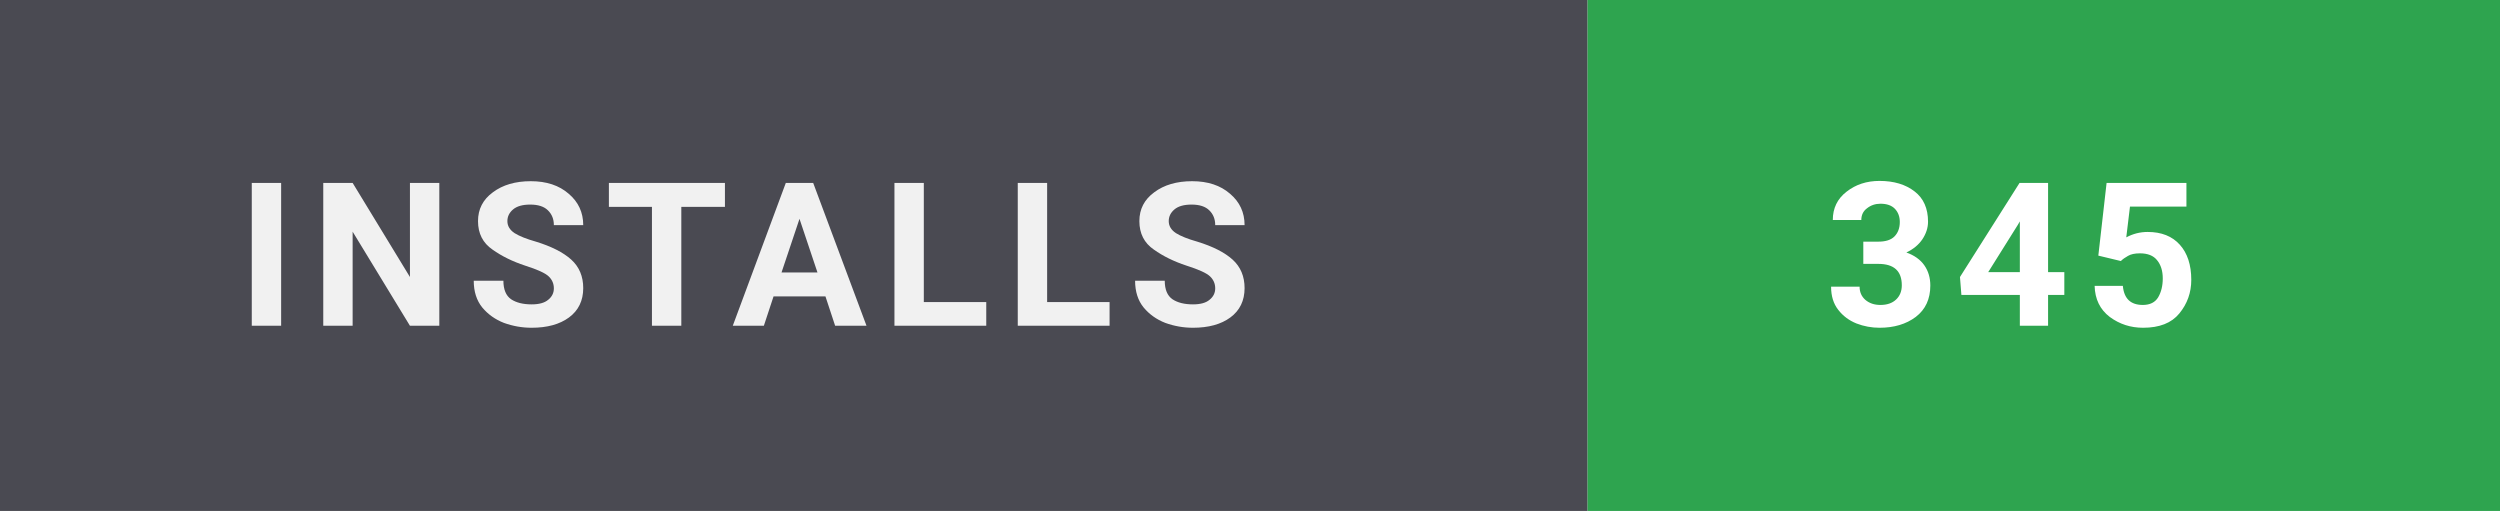
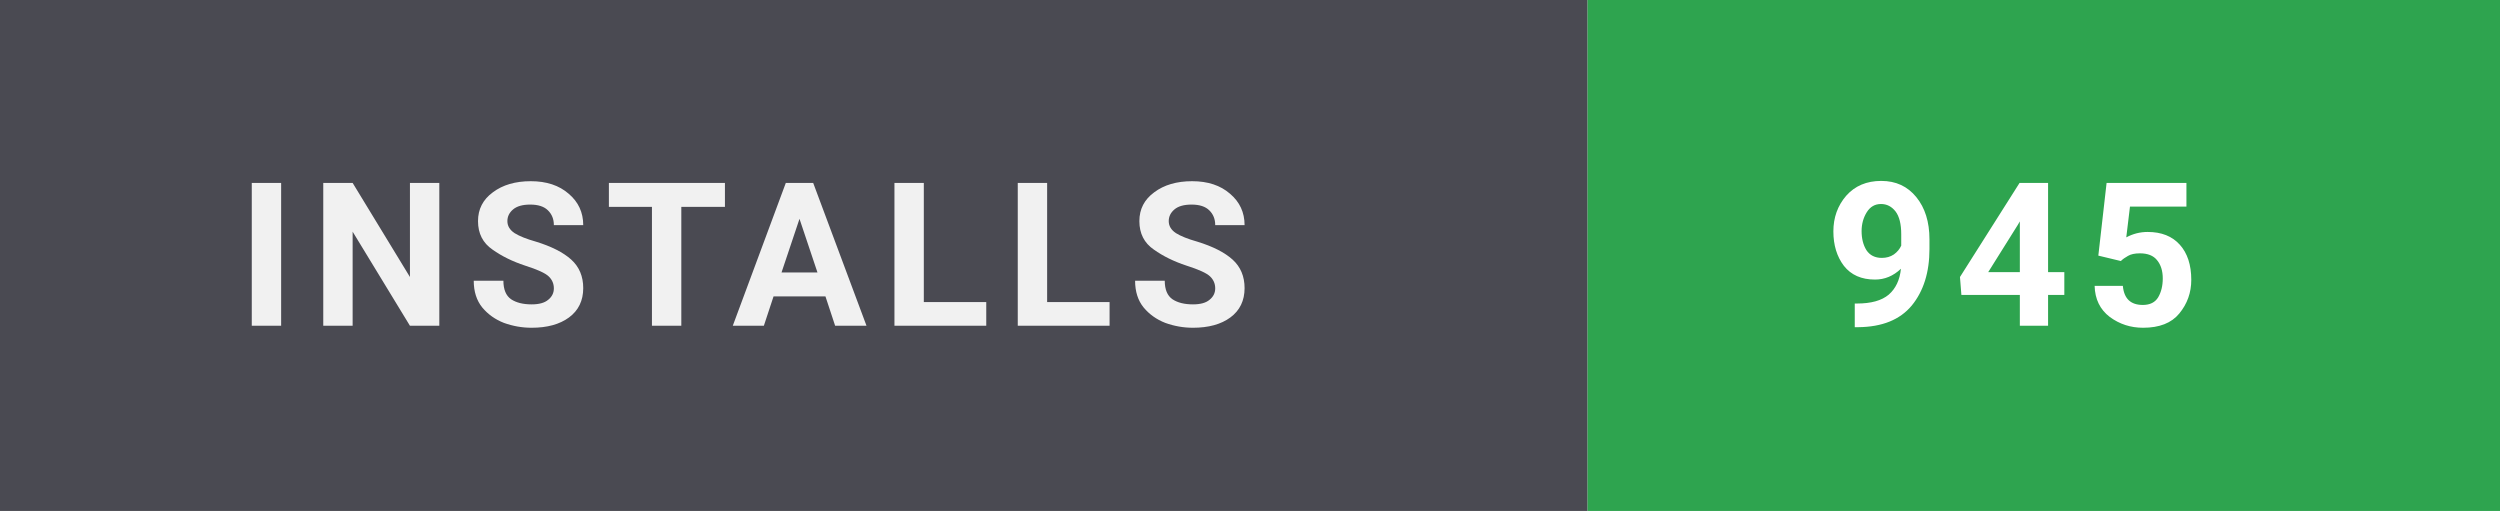
- <svg xmlns="http://www.w3.org/2000/svg" width="137" height="28" viewBox="0 0 137 28" role="img" aria-label="Installs: 345">
+ <svg xmlns="http://www.w3.org/2000/svg" width="137" height="28" viewBox="0 0 137 28" role="img" aria-label="Installs: 945">
  <style>
    text { font-family: 'Segoe UI',-apple-system,BlinkMacSystemFont,Roboto,'Helvetica Neue',Arial,sans-serif; font-size: 11px; font-weight: 700; letter-spacing: 0.8px; }
  </style>
  <rect width="87" height="28" fill="#4a4a52" />
  <rect x="87" width="50" height="28" fill="#2ea44f" />
  <text x="13" y="17.85" fill="#ffffff" opacity="0.92">INSTALLS</text>
-   <text x="100" y="17.85" fill="#ffffff">345</text>
+   <text x="100" y="17.85" fill="#ffffff">945</text>
</svg>
